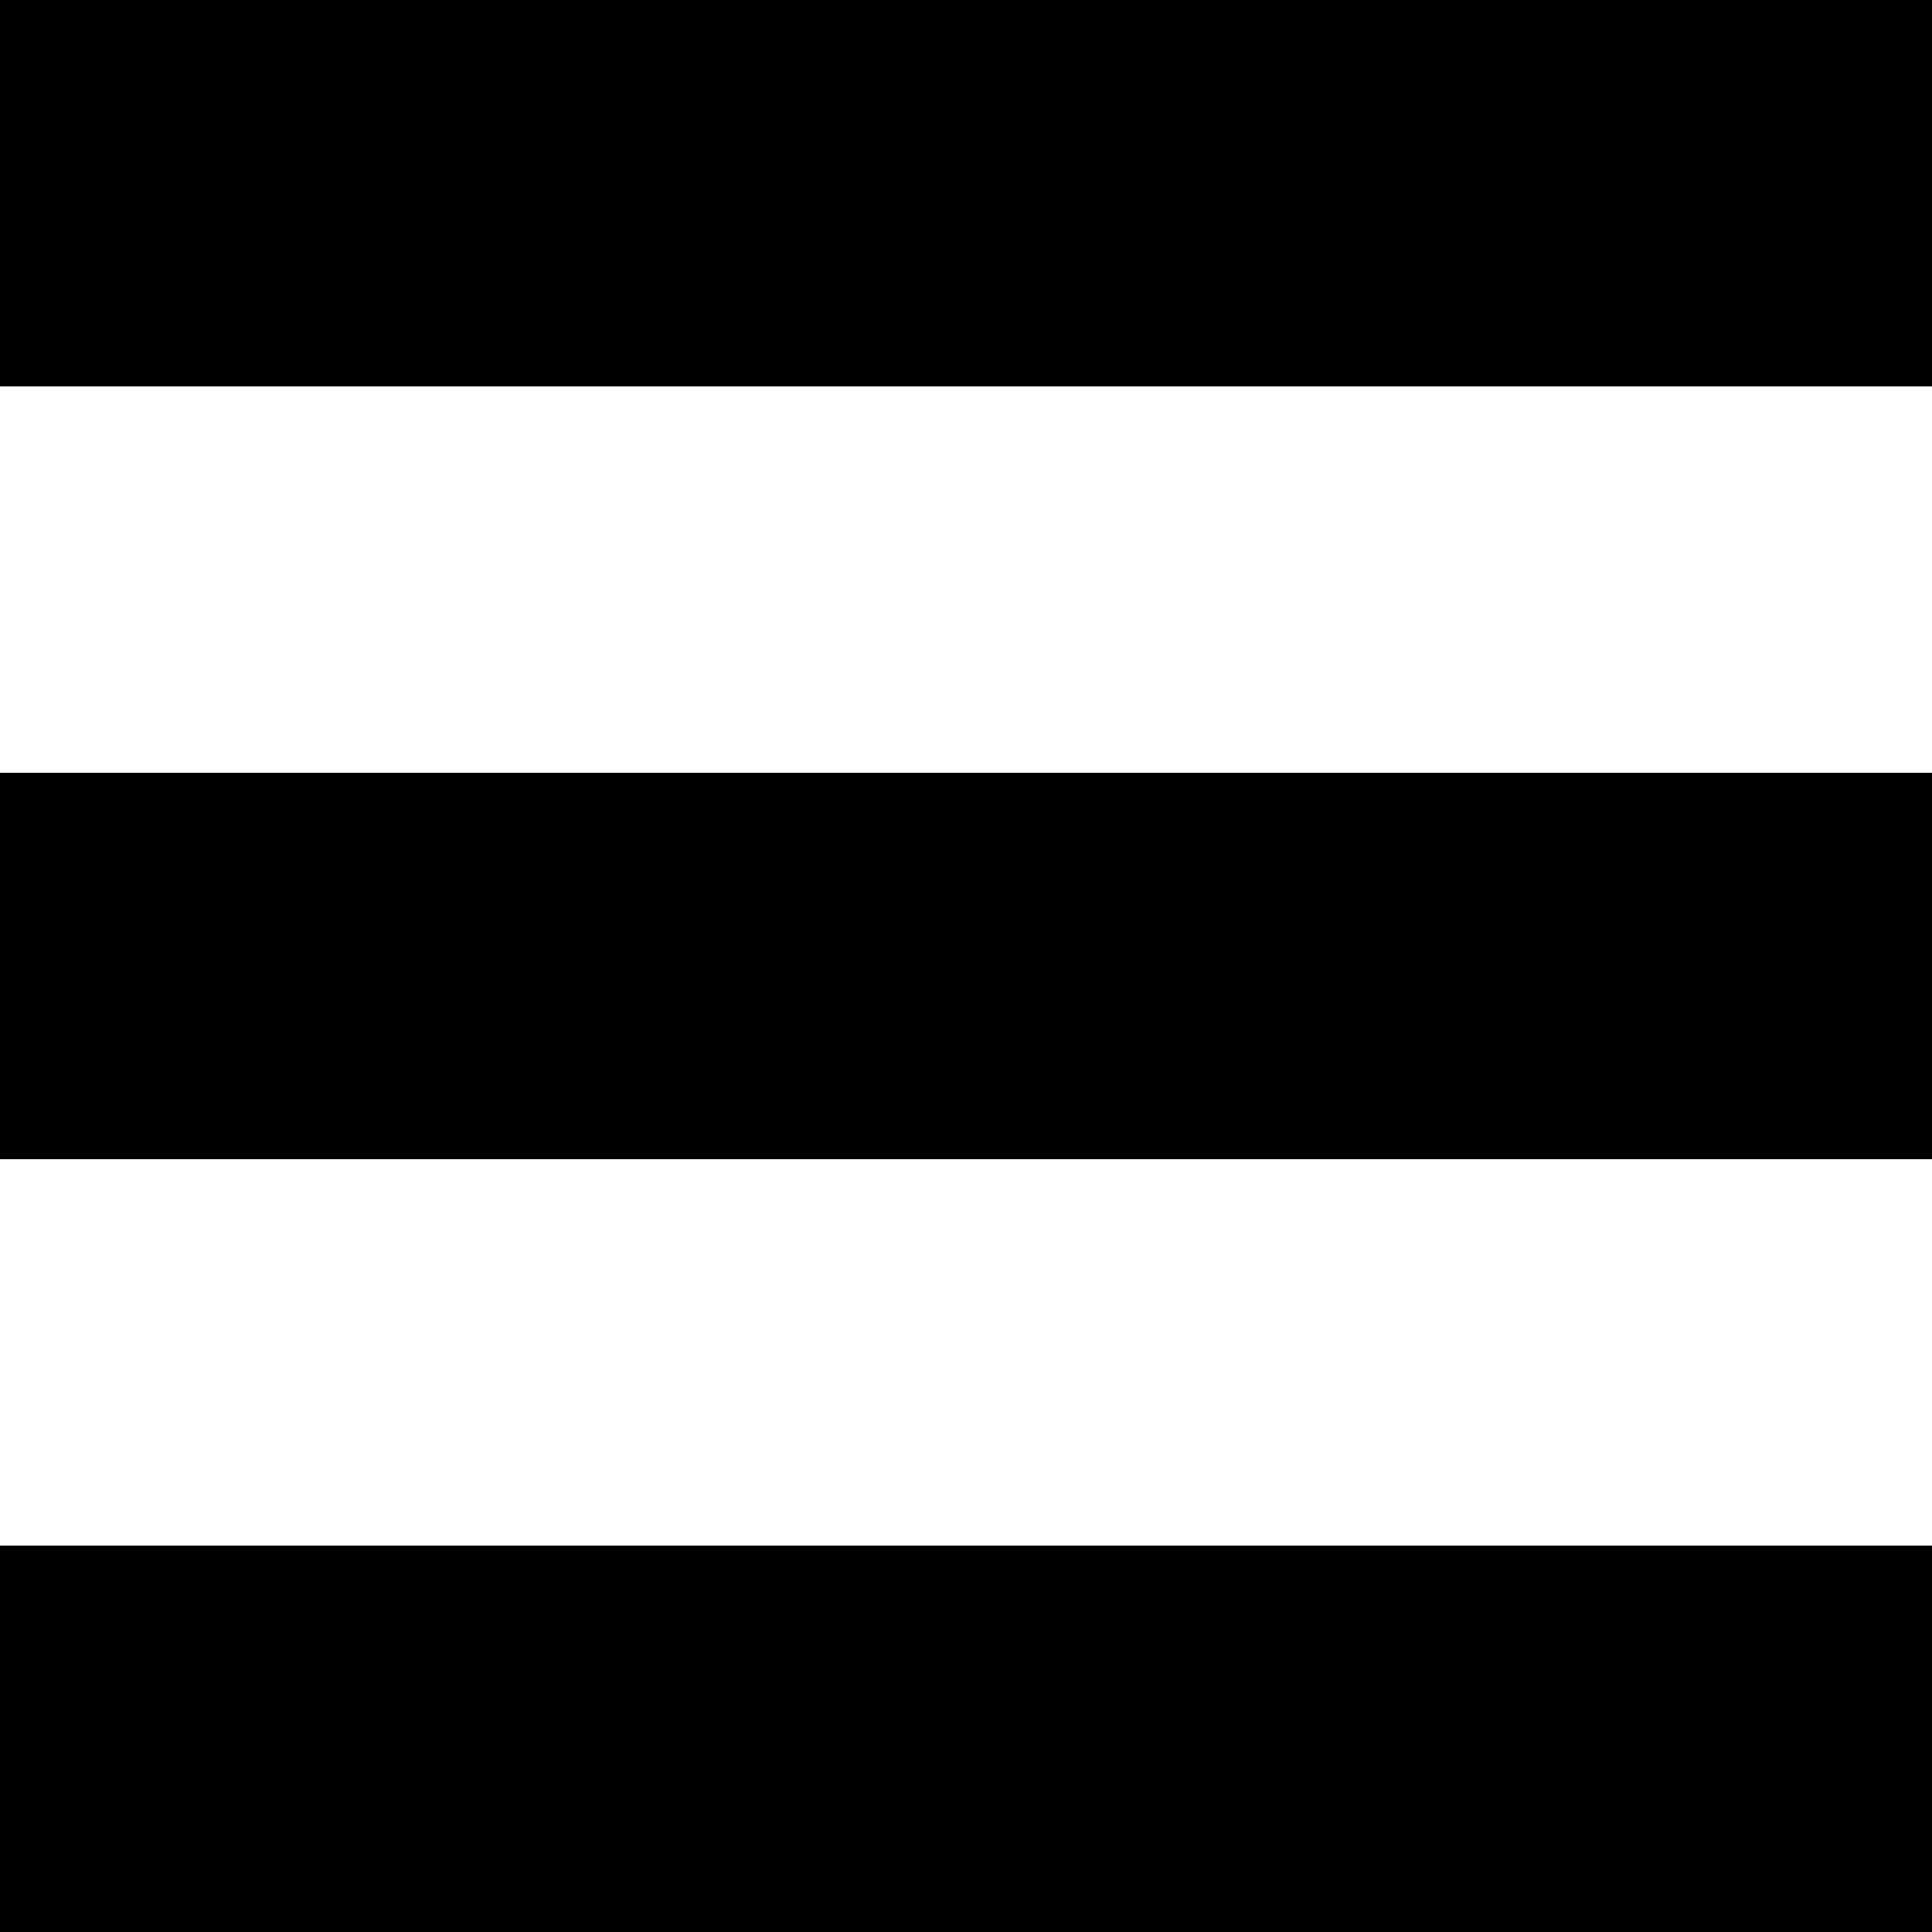
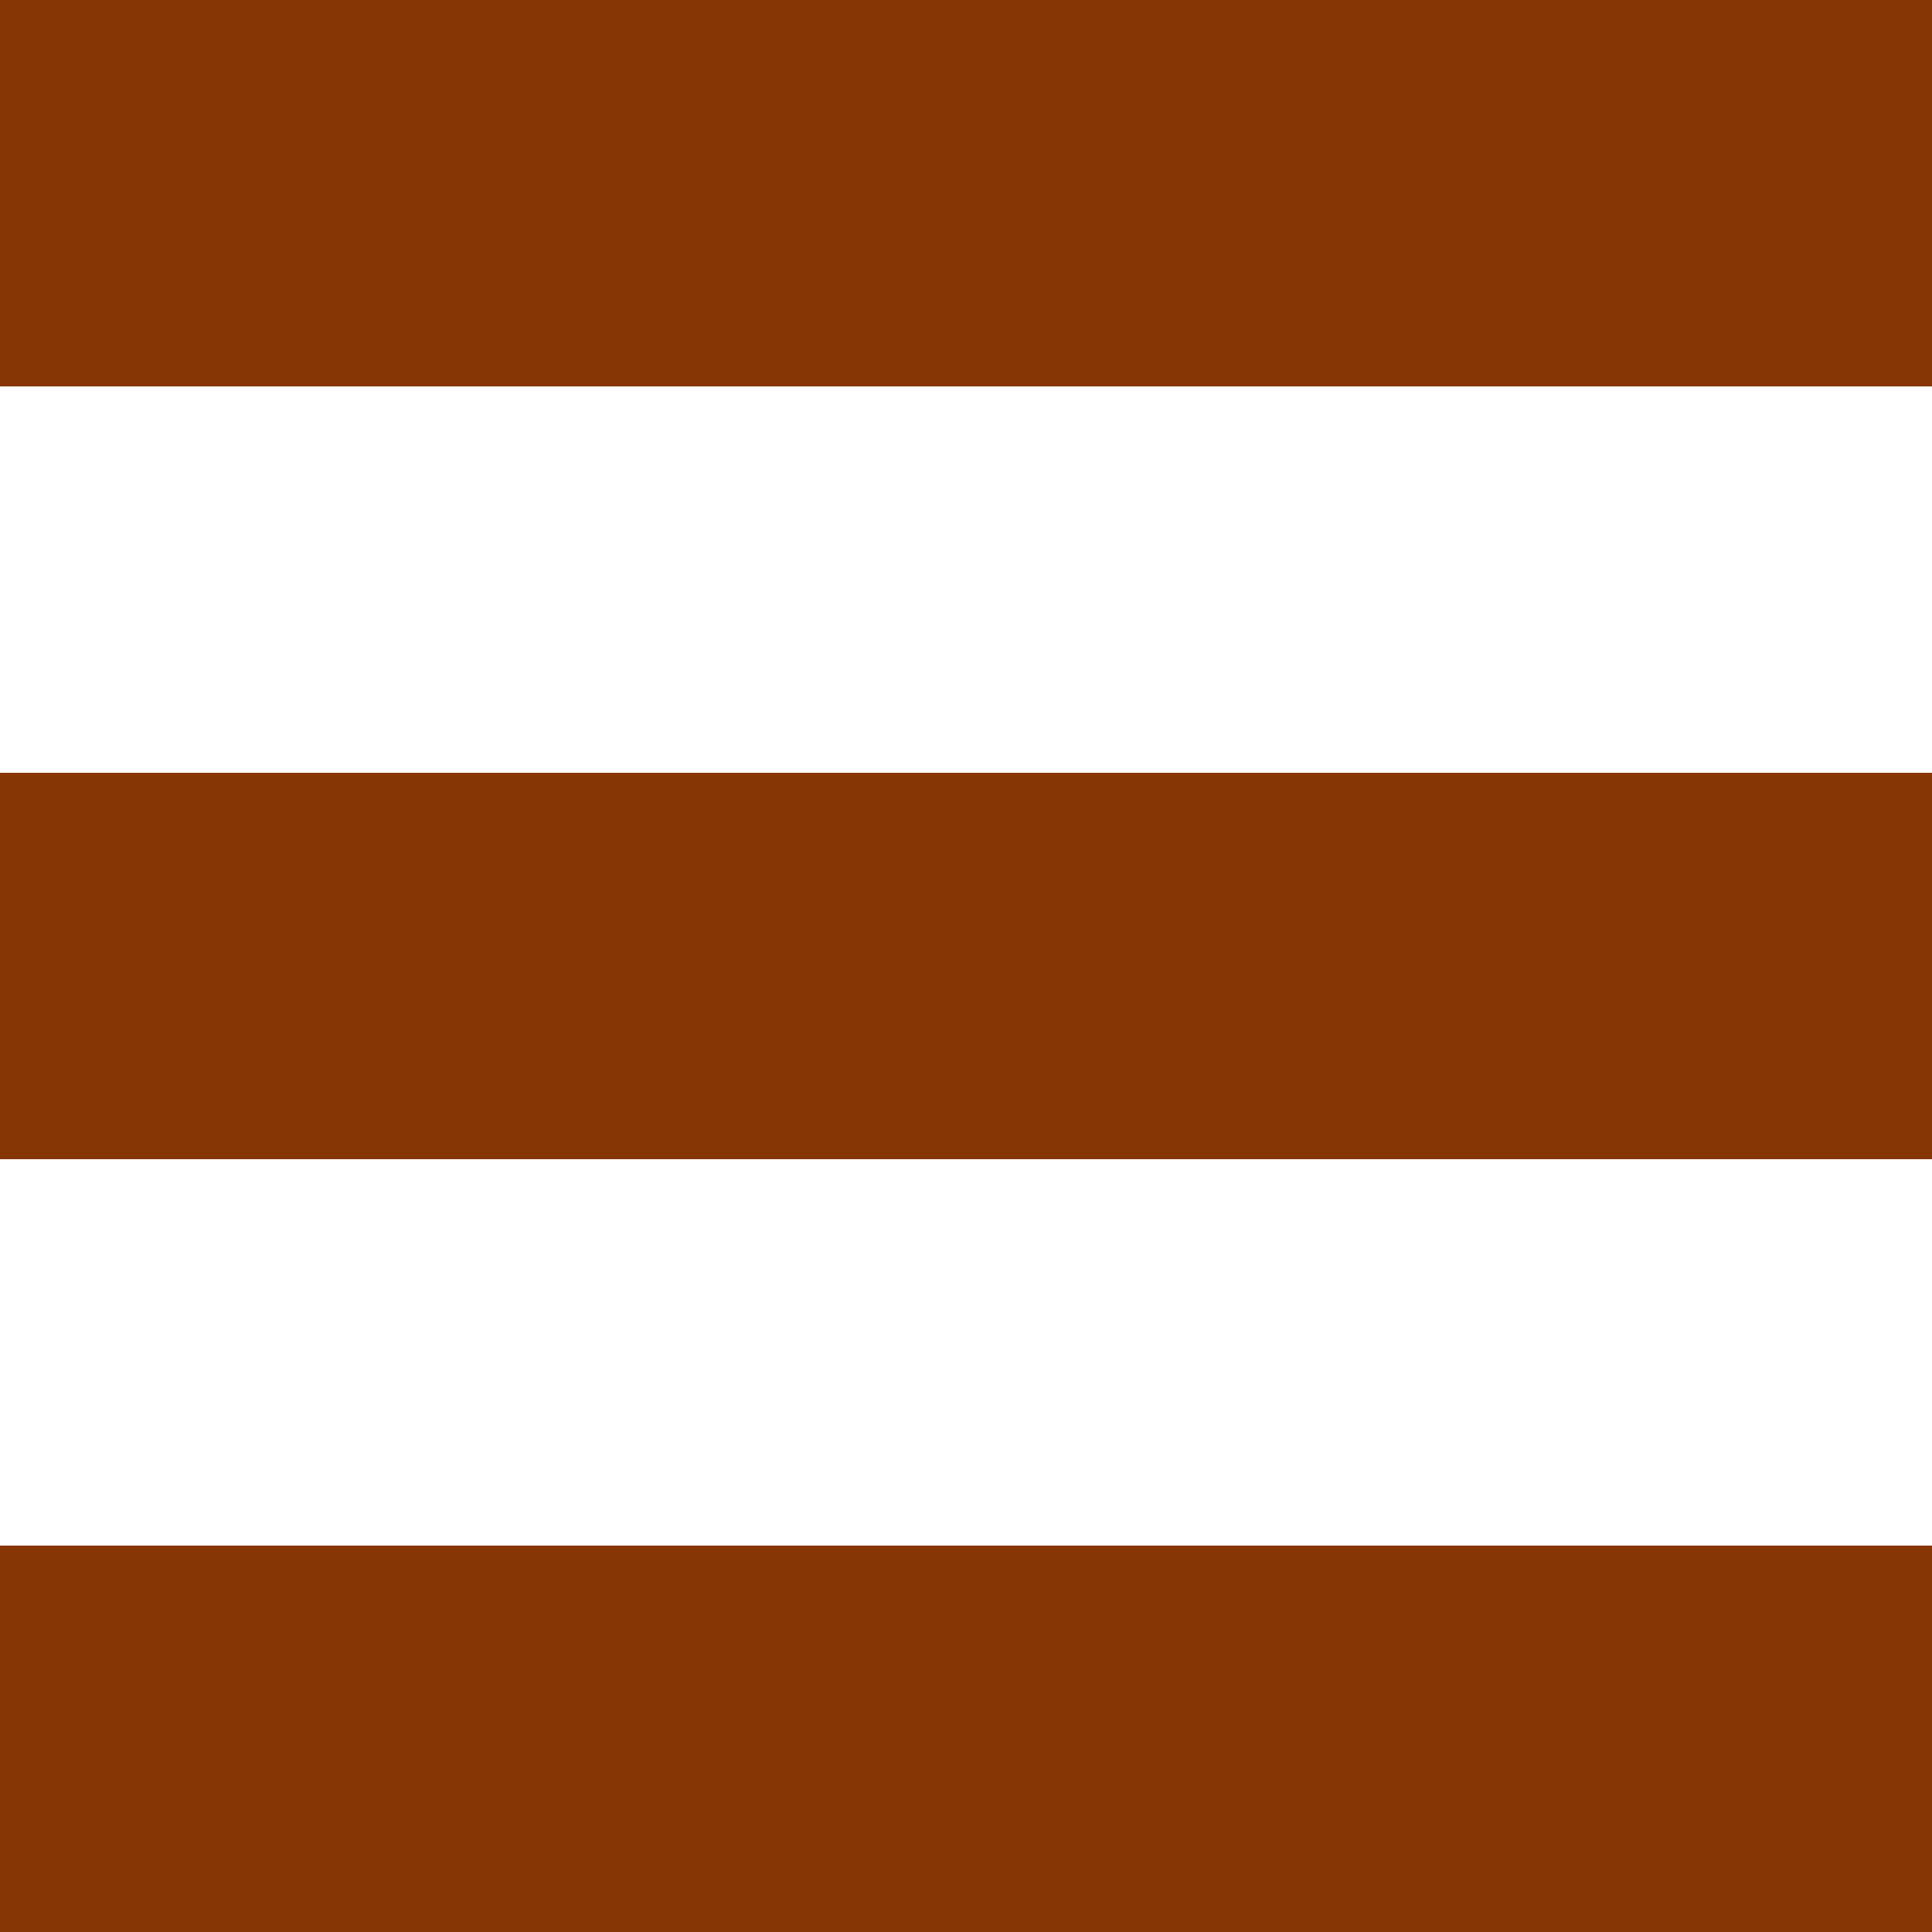
<svg xmlns="http://www.w3.org/2000/svg" version="1.1" id="svg2" width="800px" height="800px" viewBox="0 0 1200 1200" enable-background="new 0 0 1200 1200" xml:space="preserve">
-   <path id="rect3039" d="M0,0v240h1200V0H0z M0,480v240h1200V480H0z M0,960v240h1200V960H0z" />
+   <path id="rect3039" d="M0,0v240h1200V0H0z M0,480v240h1200V480H0z M0,960v240h1200V960H0z" fill="#853604" />
</svg>
